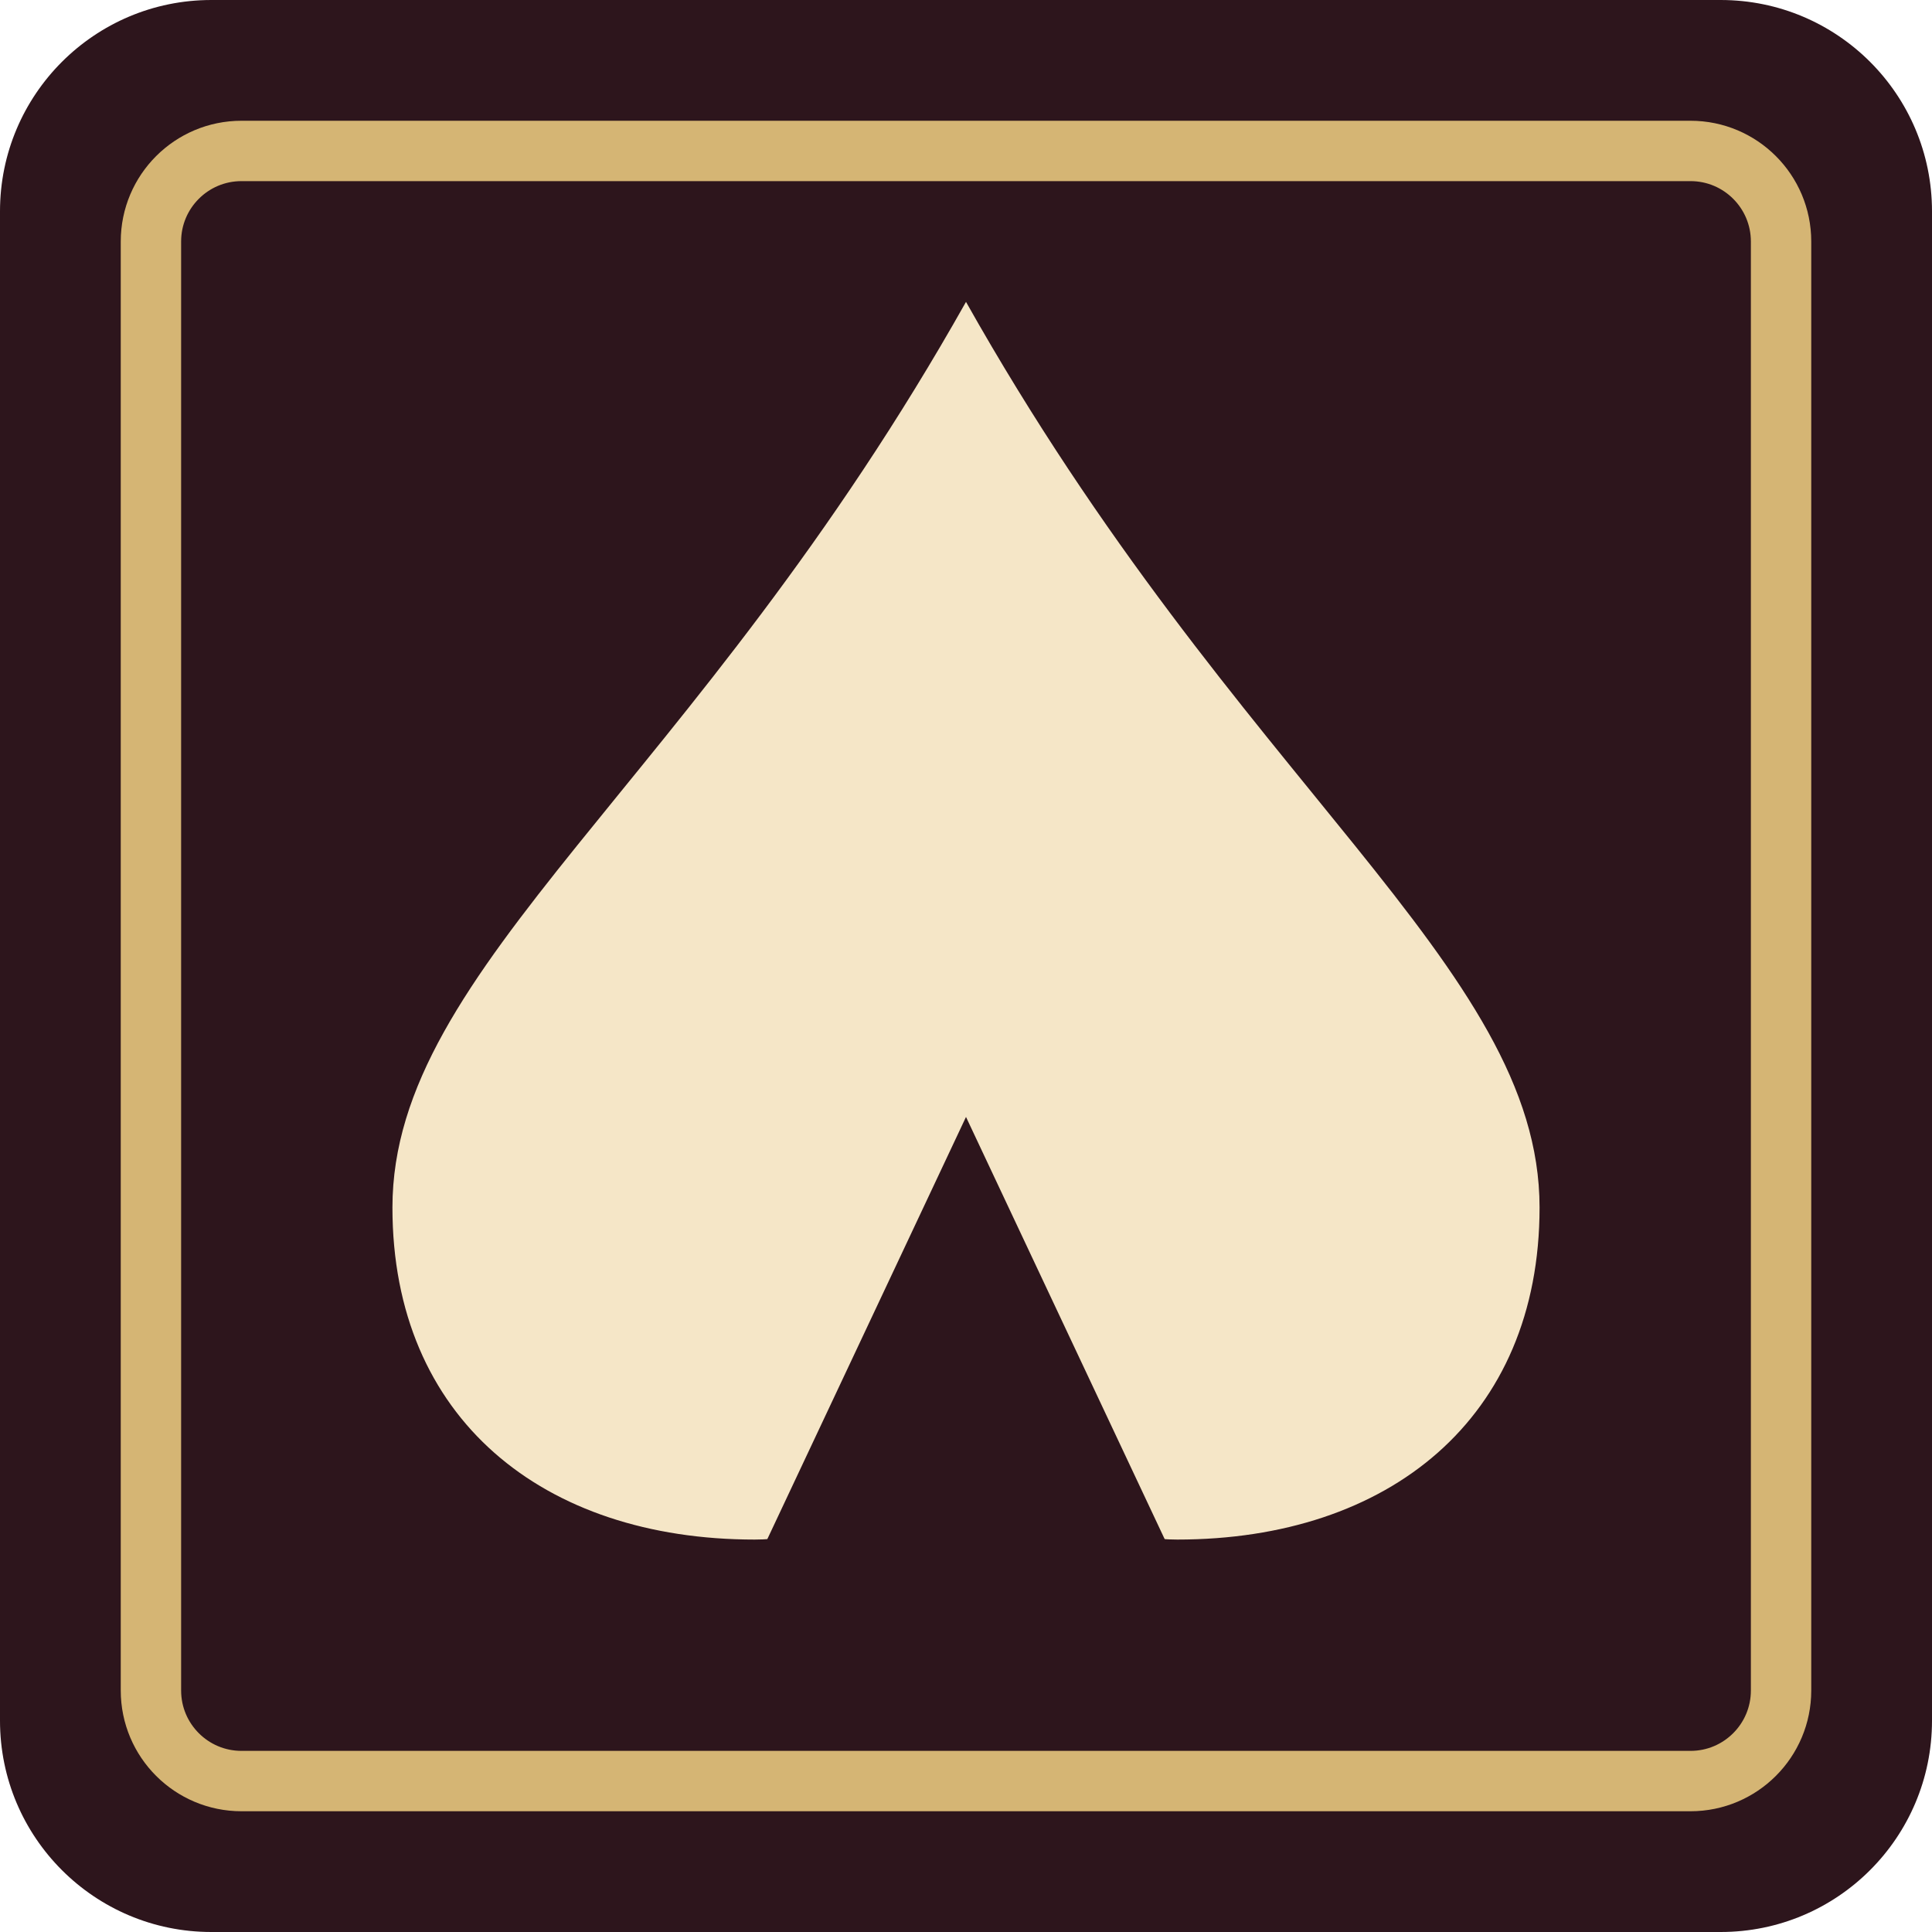
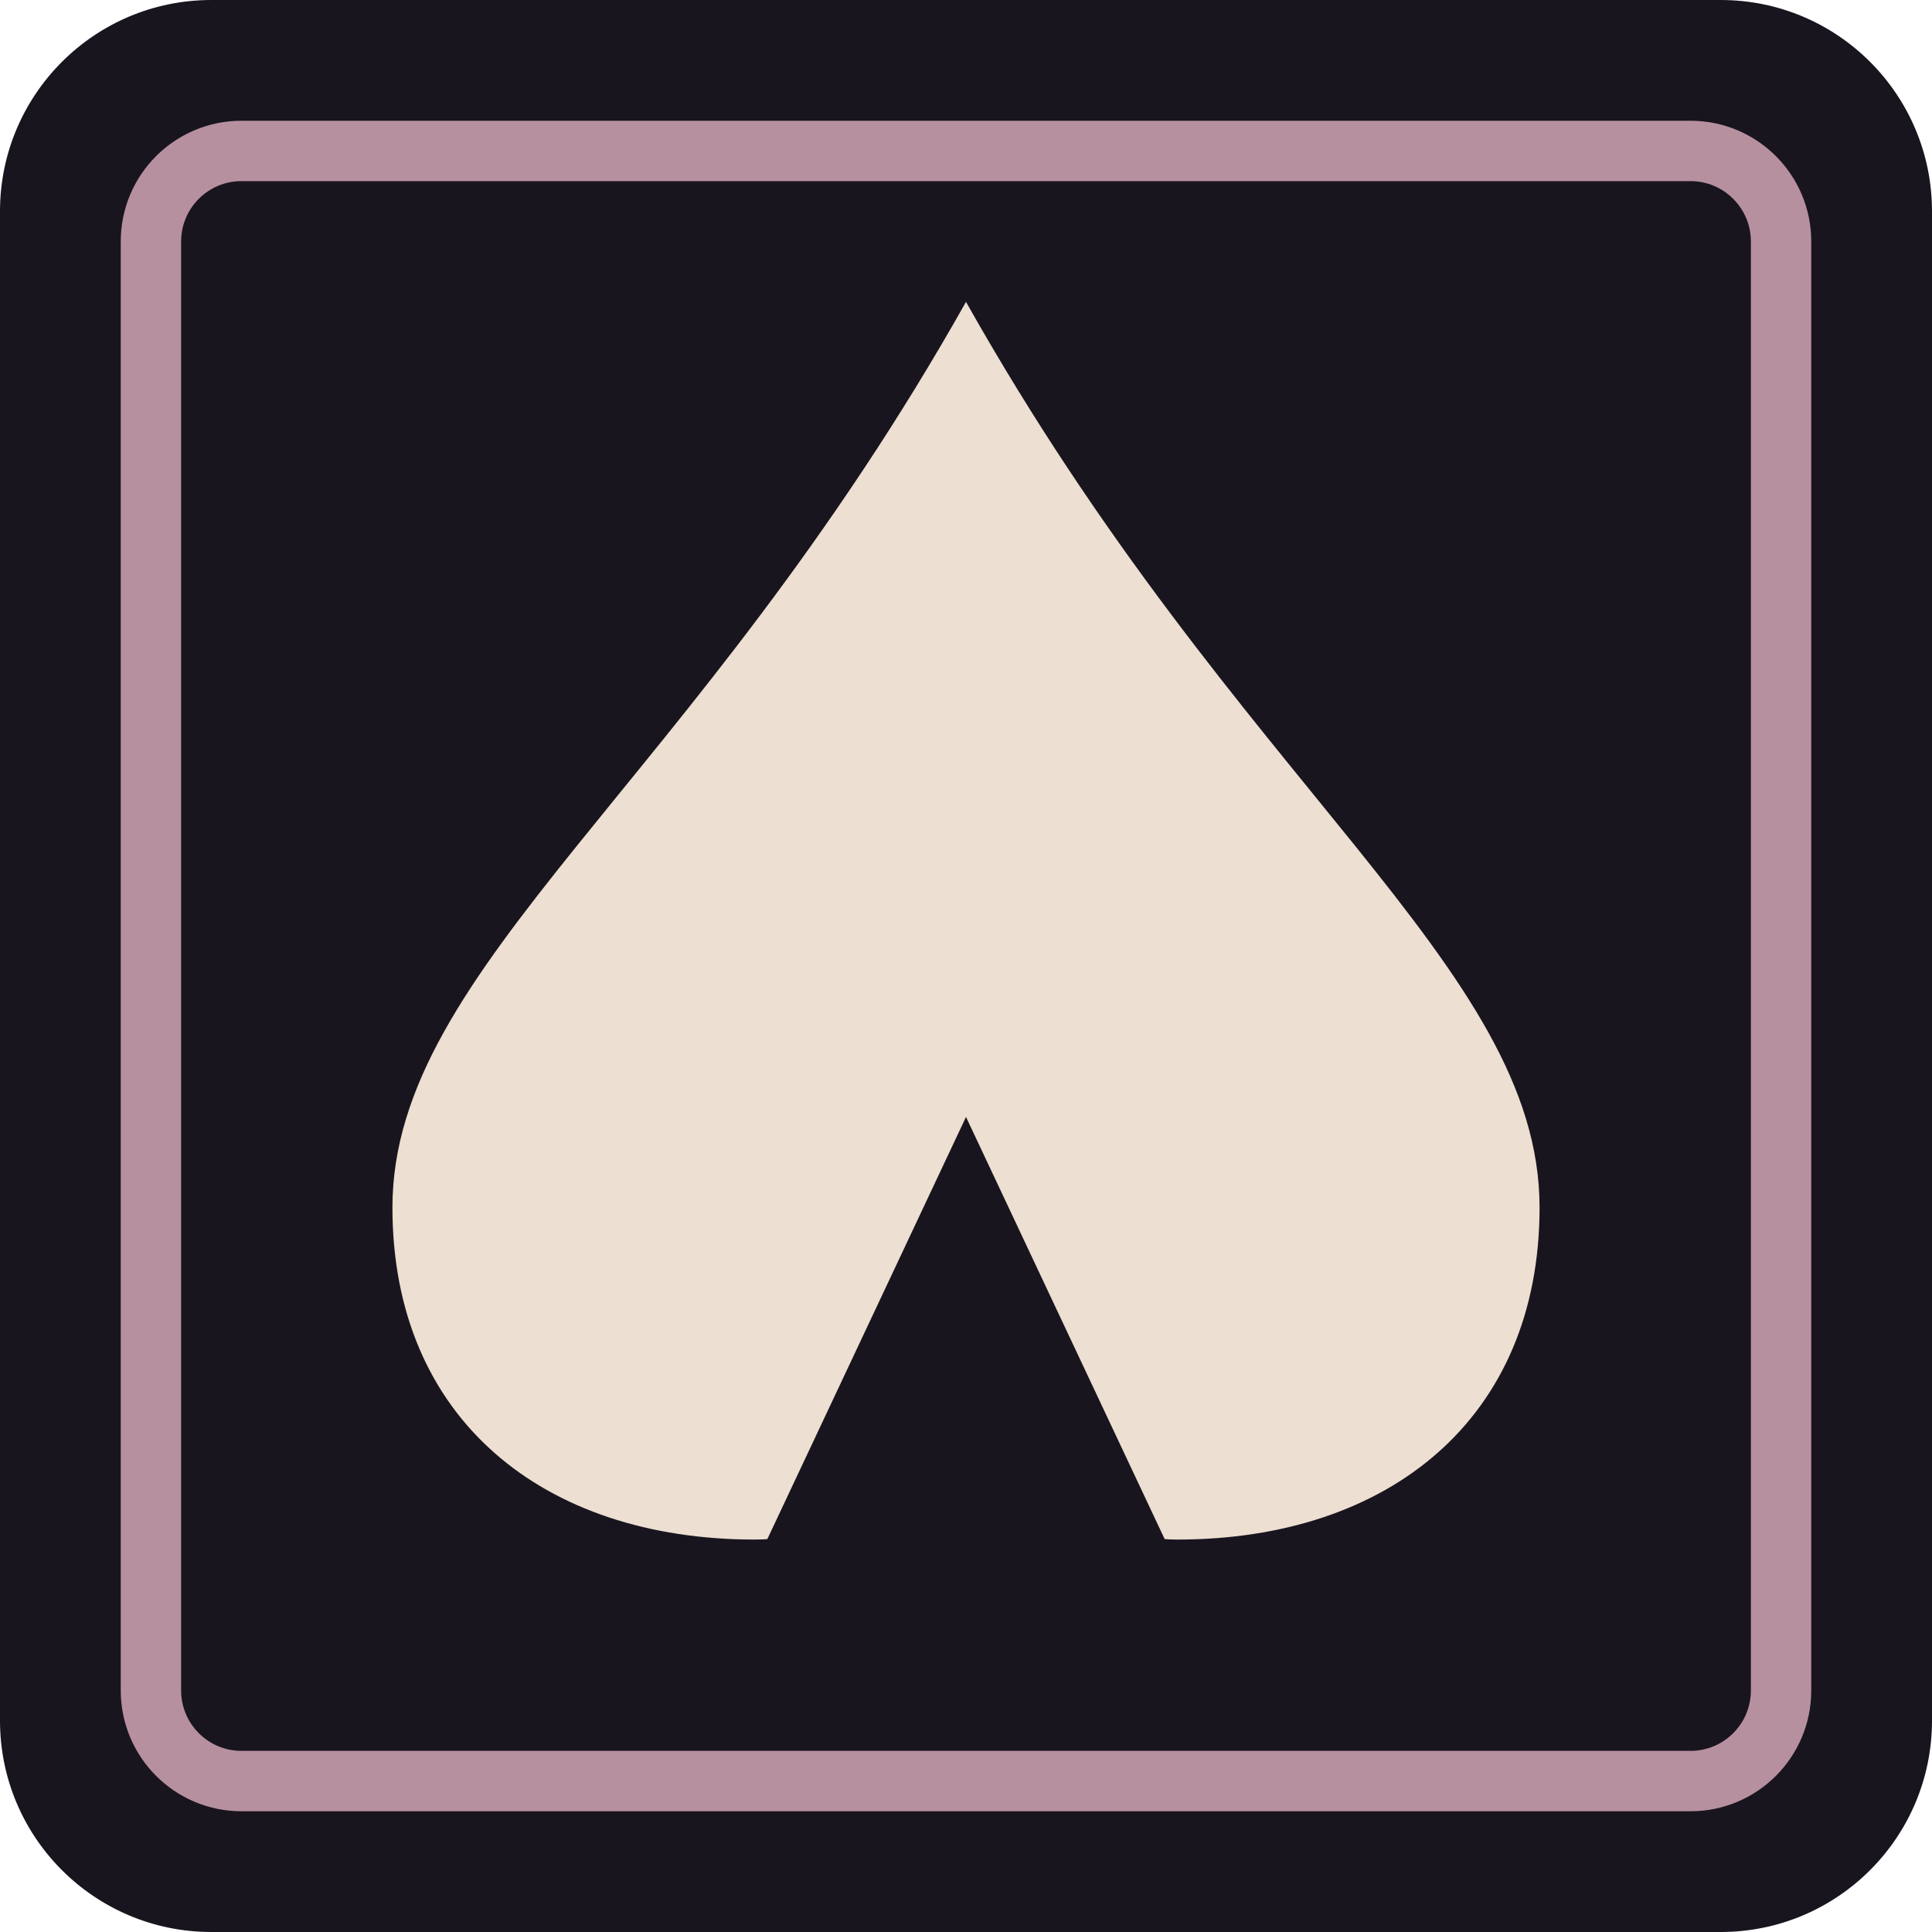
<svg xmlns="http://www.w3.org/2000/svg" viewBox="0 0 64 64">
-   <rect width="64" height="64" rx="7" fill="#2d151c" />
-   <rect x="5" y="5" width="54" height="54" rx="3" fill="none" stroke="#d5b574" stroke-width="2" />
-   <path fill="#f5e6c7" d="M32 10C23 26 13 32 13 40c0 7 5 11 12 11 3 0 5-2 7-5 2 3 4 5 7 5 7 0 12-4 12-11 0-8-10-14-19-30Z" />
-   <path fill="#2d151c" d="m32 37-8 17h16Z" />
+   <rect width="64" height="64" rx="7" fill="#19151f" />
+   <rect x="5" y="5" width="54" height="54" rx="3" fill="none" stroke="#b790a0" stroke-width="2" />
+   <path fill="#eddfd1" d="M32 10C23 26 13 32 13 40c0 7 5 11 12 11 3 0 5-2 7-5 2 3 4 5 7 5 7 0 12-4 12-11 0-8-10-14-19-30Z" />
+   <path fill="#19151f" d="m32 37-8 17h16Z" />
</svg>
